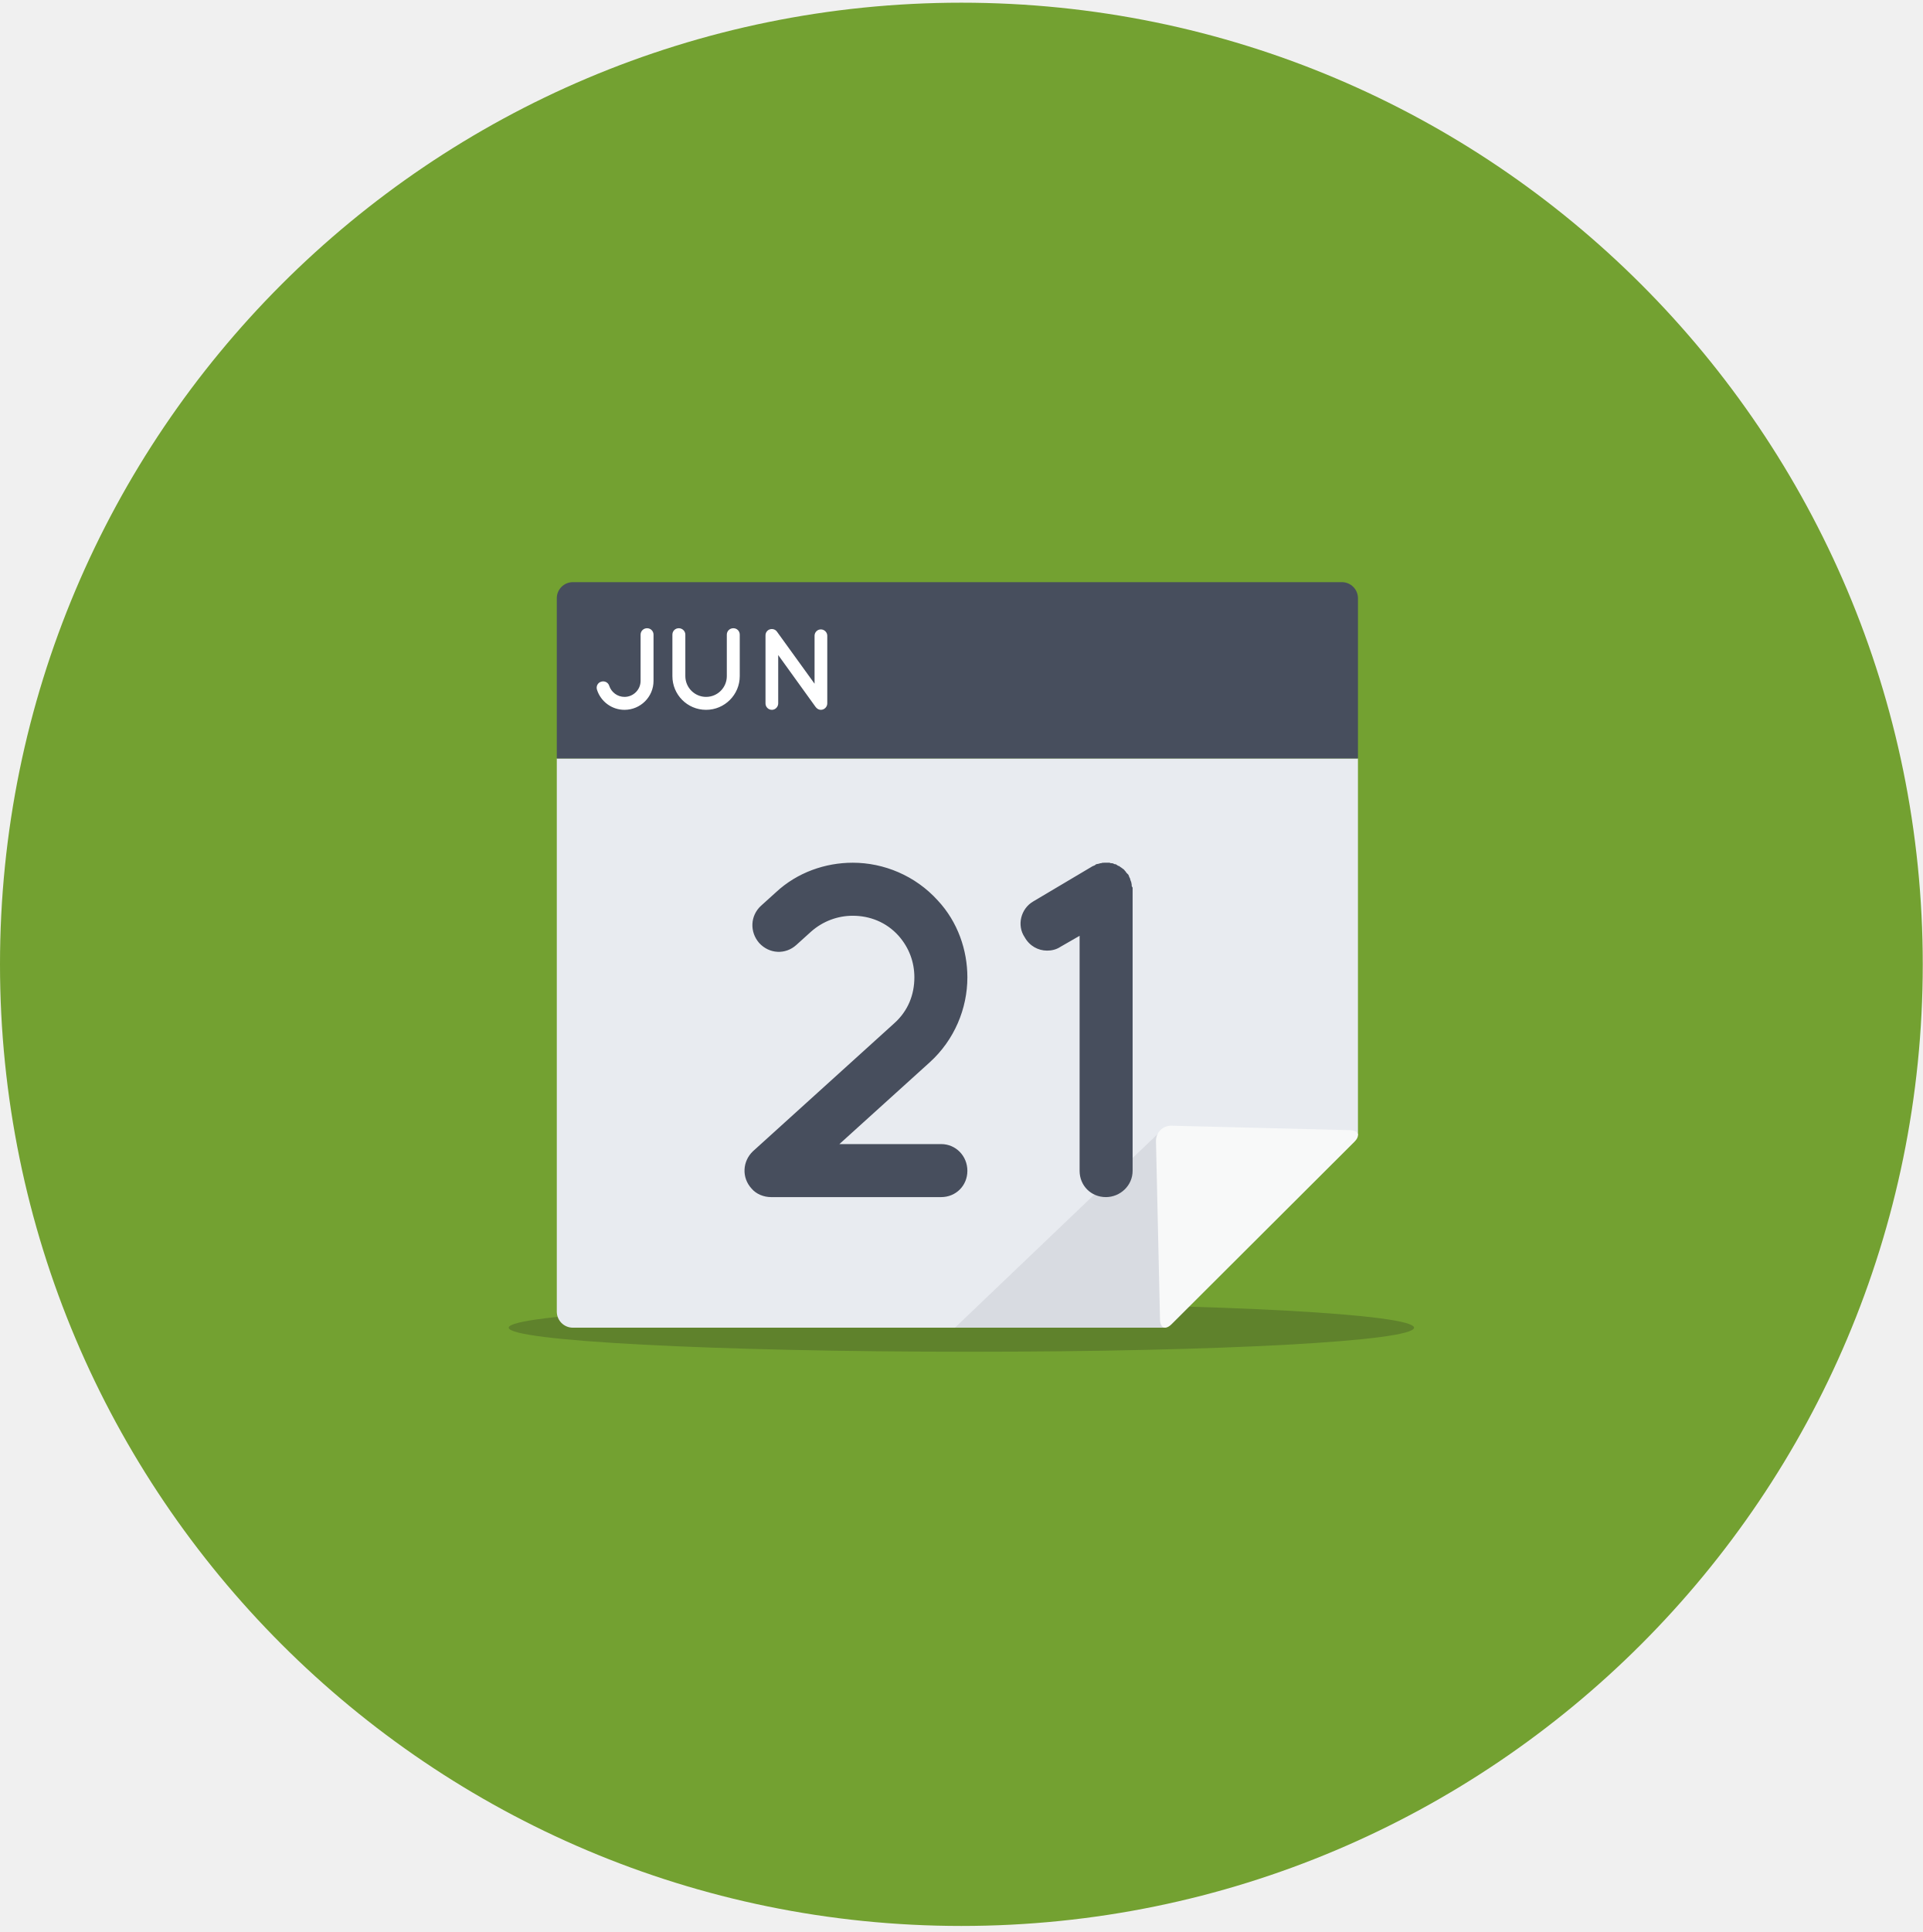
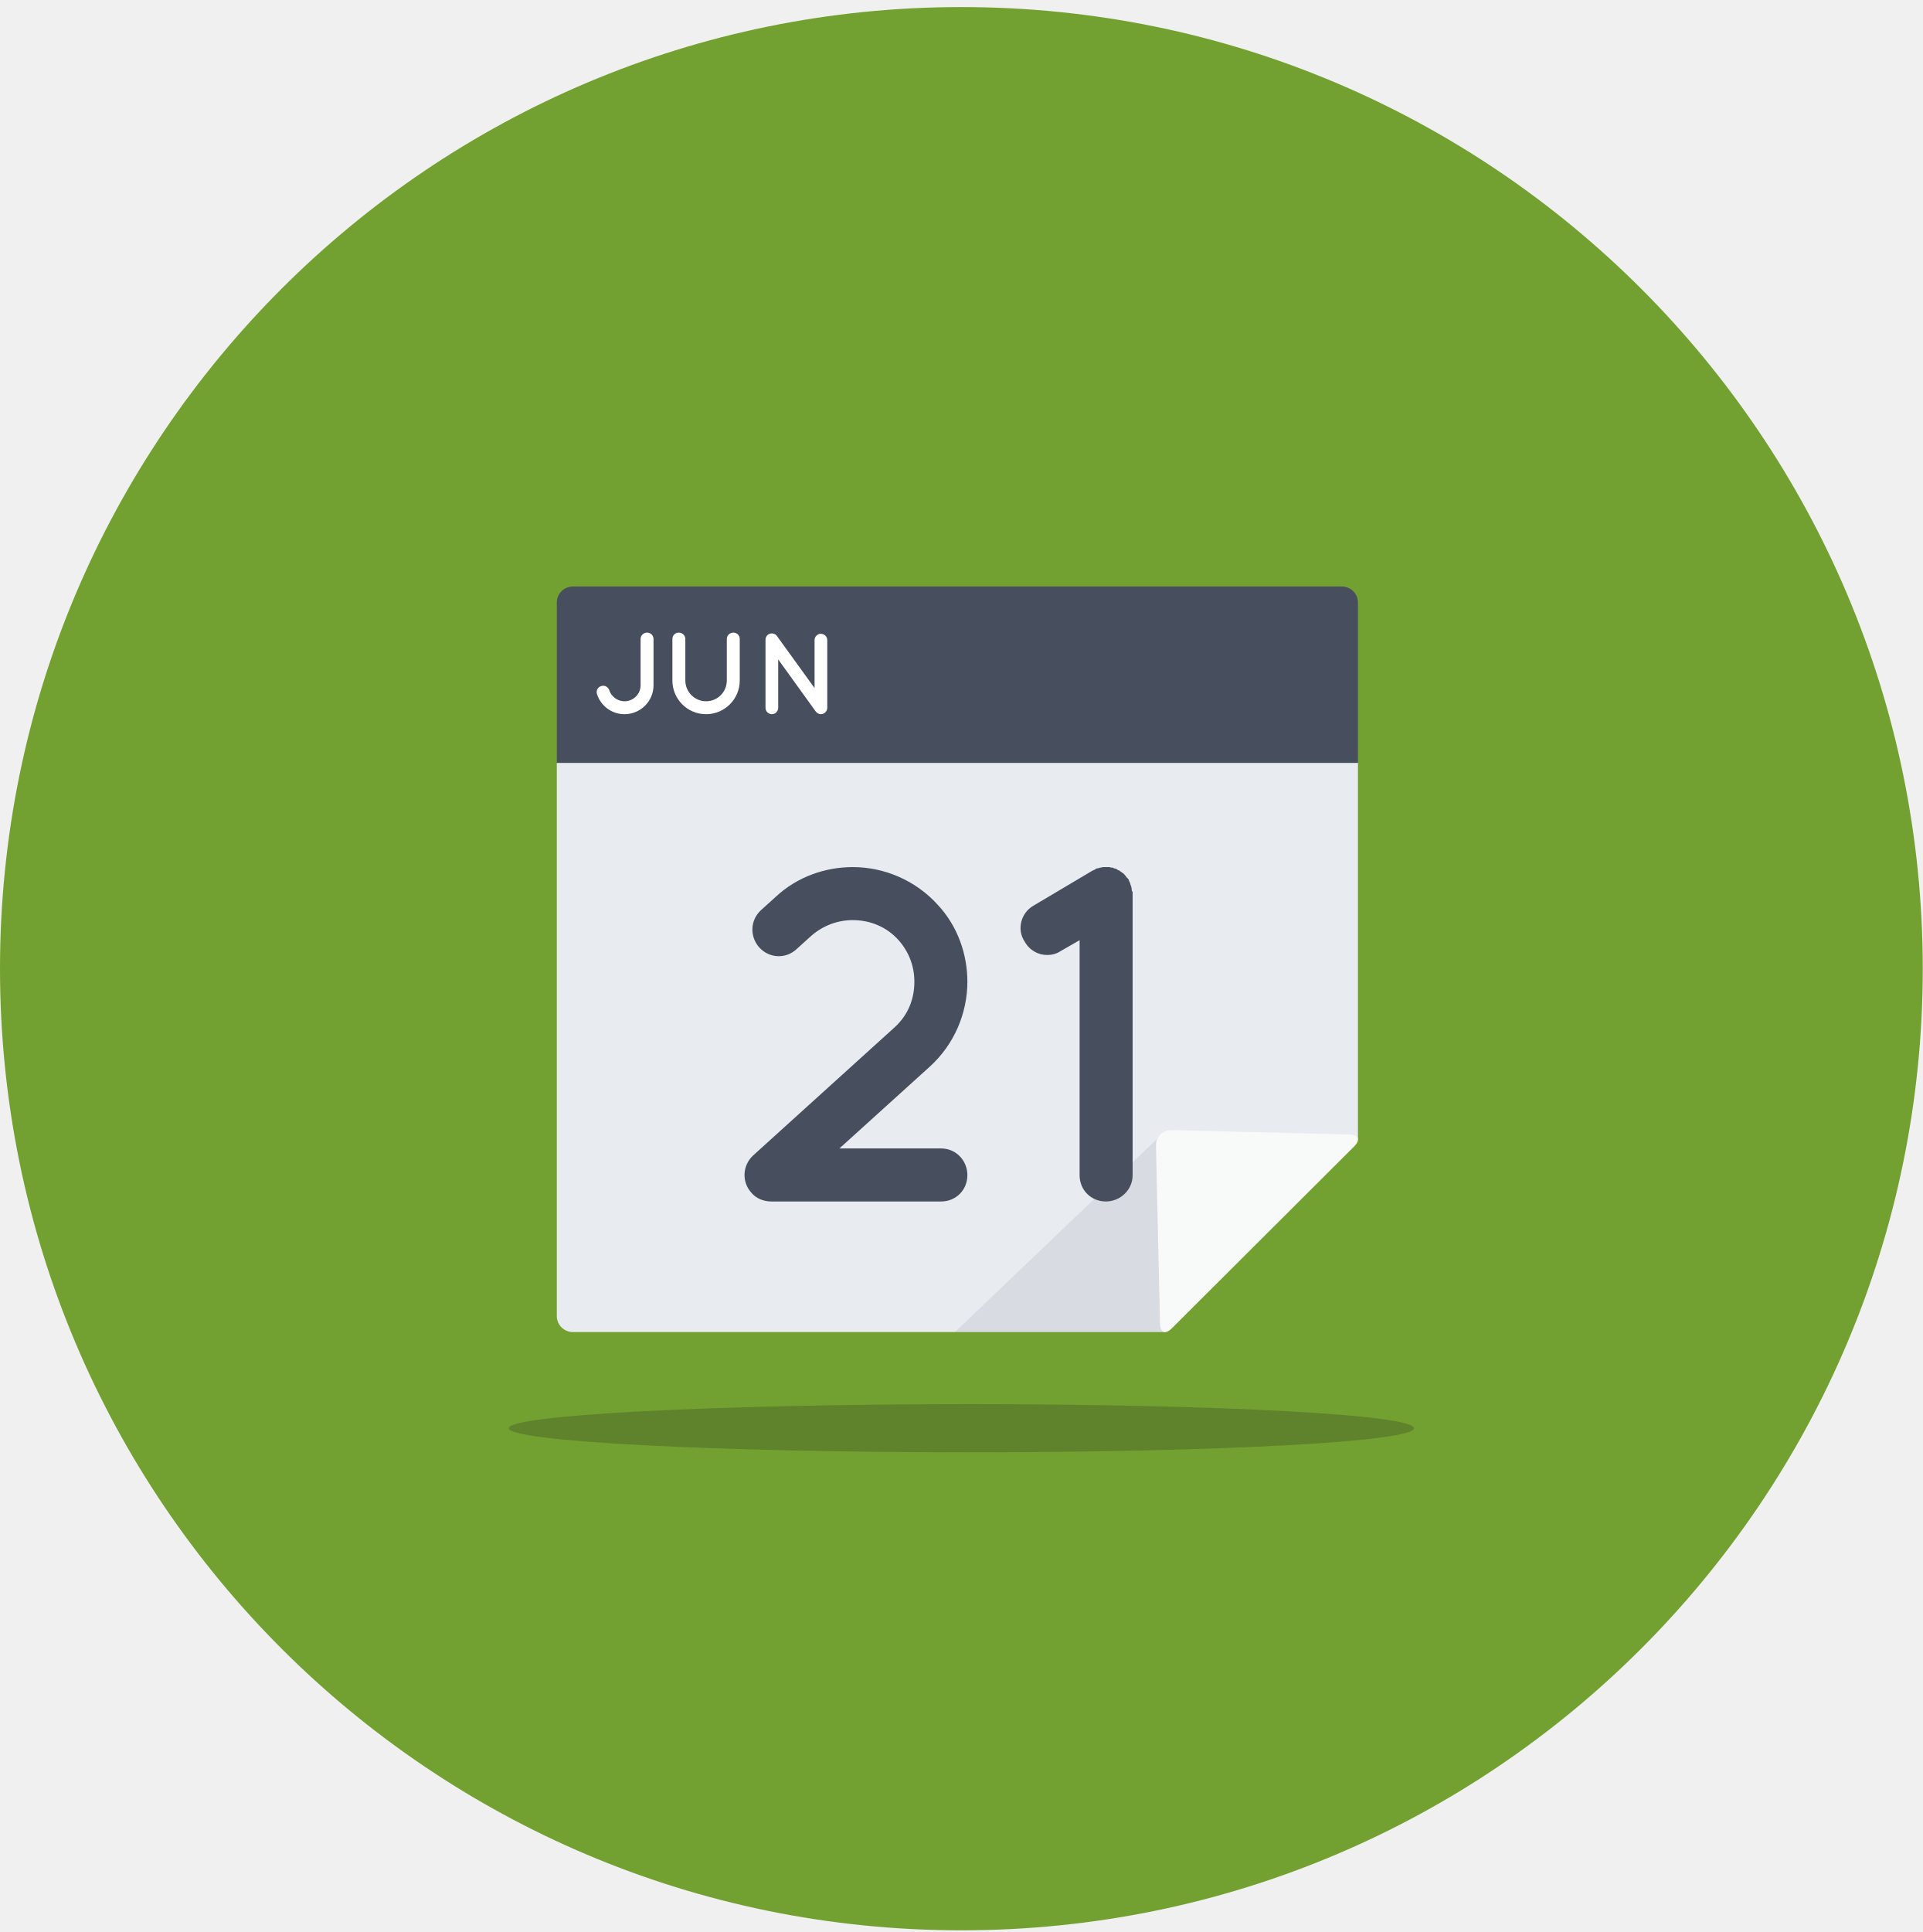
<svg xmlns="http://www.w3.org/2000/svg" width="220px" height="221px" viewBox="0 0 220 221" version="1.1">
-   <description>Created with Sketch (http://www.bohemiancoding.com/sketch)</description>
  <defs />
-   <g id="Page 1" stroke="none" stroke-width="1" fill="none" fill-rule="evenodd">
-     <g id="Artboard 1" transform="translate(-690, -888)">
-       <g id="Group" transform="translate(689.5, 888.2981)">
-         <path d="M110.5,220.01 C171.251,220.01 220.5,170.762 220.5,110.01 C220.5,49.259 171.251,0.01 110.5,0.01 C49.749,0.01 0.5,49.259 0.5,110.01 C0.5,170.762 49.749,220.01 110.5,220.01 Z M110.5,220.01" id="Oval 34" fill="#73A131" />
-         <g transform="translate(58.5, 65.51034)" id="Calendar">
-           <g transform="translate(0.208333, 0.783205)">
-             <path d="M52.708,88.033 C81.818,88.033 103.583,86.802 103.583,85.282 C103.583,83.763 81.818,82.531 52.708,82.531 C23.598,82.531 0,83.763 0,85.282 C0,86.802 23.598,88.033 52.708,88.033 Z M52.708,88.033" id="Oval 9" fill="#5F822C" />
-             <path d="M97.167,63.277 L76.087,62.357 L74.25,64.194 L75.17,85.282 L7.34,85.282 C6.322,85.282 5.5,84.458 5.5,83.442 L5.5,20.17 L97.167,20.17 L97.167,63.277 Z M97.167,63.277" id="Rectangle 20" fill="#E8EBF0" />
-             <path d="M5.5,1.839 L5.5,20.17 L97.167,20.17 L97.167,1.839 C97.167,0.823 96.344,0 95.326,0 L7.34,0 C6.324,0 5.5,0.823 5.5,1.839 Z M5.5,1.839" id="Rectangle 21" fill="#474E5D" />
-             <path d="M74.703,62.698 L51.054,85.282 L75.167,85.282 L74.703,62.698 Z M74.703,62.698" id="Path 136" fill-opacity="0.1" fill="#474E5D" />
-             <path d="M74.058,63.958 L74.518,84.338 C74.541,85.346 75.14,85.585 75.856,84.87 L96.756,64.024 C97.472,63.309 97.225,62.71 96.226,62.685 L75.843,62.177 C74.834,62.152 74.035,62.959 74.058,63.958 Z M74.058,63.958" id="Rectangle 22" fill="#F8F9F9" />
-             <path d="M49.473,64.279 C51.167,64.279 52.478,65.645 52.478,67.339 C52.478,69.033 51.167,70.344 49.473,70.344 L30.129,70.344 L30.074,70.344 L30.02,70.344 C29.2,70.344 28.326,70.016 27.779,69.361 C26.632,68.104 26.741,66.246 27.943,65.099 L44.118,50.454 C45.702,49.034 46.413,47.176 46.413,45.209 C46.413,43.46 45.812,41.821 44.609,40.455 C43.189,38.87 41.276,38.16 39.364,38.16 C37.67,38.16 35.976,38.761 34.61,39.963 L32.916,41.493 C31.659,42.64 29.801,42.531 28.654,41.274 C27.561,40.018 27.616,38.16 28.872,37.012 L30.566,35.482 C33.025,33.187 36.249,32.094 39.364,32.094 C42.916,32.094 46.522,33.57 49.09,36.411 C51.385,38.87 52.478,42.094 52.478,45.209 C52.478,48.76 51.003,52.367 48.161,54.935 L37.834,64.279 Z M71.384,34.936 L71.384,35.1 L71.384,67.339 C71.384,69.033 69.964,70.344 68.324,70.344 C66.631,70.344 65.319,69.033 65.319,67.339 L65.319,40.455 L63.133,41.711 C62.642,42.039 62.095,42.149 61.603,42.149 C60.565,42.149 59.582,41.602 59.035,40.619 C58.106,39.253 58.598,37.34 60.019,36.52 L66.74,32.531 C66.794,32.477 66.904,32.477 66.958,32.422 C67.068,32.422 67.122,32.313 67.232,32.258 C67.341,32.258 67.45,32.204 67.559,32.204 C67.614,32.149 67.723,32.149 67.778,32.149 C67.887,32.094 68.051,32.094 68.161,32.094 L68.324,32.094 L68.379,32.094 L68.762,32.094 C68.816,32.149 68.926,32.149 68.98,32.149 C69.144,32.149 69.199,32.204 69.308,32.258 C69.363,32.258 69.472,32.258 69.527,32.313 C69.691,32.422 69.745,32.477 69.854,32.477 C69.909,32.531 69.964,32.586 70.073,32.641 C70.128,32.695 70.237,32.75 70.292,32.805 C70.401,32.859 70.456,32.969 70.51,33.023 C70.565,33.078 70.619,33.133 70.674,33.242 L70.893,33.46 L70.947,33.57 C70.947,33.624 71.002,33.679 71.002,33.734 C71.057,33.843 71.111,33.898 71.111,34.007 C71.166,34.116 71.166,34.225 71.221,34.28 C71.221,34.389 71.275,34.499 71.275,34.553 C71.275,34.717 71.275,34.826 71.384,34.936 Z M71.384,34.936" id="21" fill="#474E5D" />
-             <path d="M26.433,10.751 C26.433,12.871 24.713,14.605 22.58,14.605 C20.433,14.605 18.727,12.871 18.727,10.751 L18.727,6.005 C18.727,5.591 19.047,5.271 19.46,5.271 C19.86,5.271 20.207,5.591 20.207,6.005 L20.207,10.751 C20.207,12.058 21.273,13.125 22.58,13.125 C23.9,13.125 24.953,12.058 24.953,10.751 L24.953,6.005 C24.953,5.591 25.287,5.271 25.7,5.271 C26.113,5.271 26.433,5.591 26.433,6.005 Z M10.567,11.391 C10.967,11.258 11.38,11.471 11.5,11.858 C11.74,12.591 12.433,13.125 13.247,13.125 C14.26,13.125 15.087,12.298 15.087,11.298 L15.087,6.005 C15.087,5.591 15.42,5.271 15.833,5.271 C16.233,5.271 16.567,5.591 16.567,6.005 L16.567,11.298 C16.567,13.125 15.073,14.605 13.247,14.605 C11.78,14.605 10.527,13.645 10.1,12.311 C9.967,11.911 10.193,11.498 10.567,11.391 Z M30.833,13.871 C30.833,14.271 30.5,14.605 30.113,14.605 C29.7,14.605 29.38,14.271 29.38,13.871 L29.38,6.125 L29.38,6.111 C29.367,5.885 29.473,5.645 29.673,5.498 C30.007,5.271 30.46,5.338 30.687,5.658 L34.993,11.618 L34.993,6.125 C34.993,5.738 35.313,5.405 35.713,5.405 C36.113,5.405 36.447,5.738 36.447,6.125 L36.447,13.871 C36.447,14.271 36.113,14.605 35.713,14.605 C35.5,14.605 35.3,14.498 35.167,14.338 C35.14,14.311 35.113,14.285 35.1,14.258 L30.833,8.338 Z M30.833,13.871" id="JUN" fill="#FFFFFF" />
-           </g>
+   <g id="Page-1" stroke="none" stroke-width="1" fill="none" fill-rule="evenodd">
+     <g id="Artboard-4" transform="translate(-690, -888)">
+       <g id="feature-event" transform="translate(690, 888.5)">
+         <path d="M110,220.308 C170.751,220.308 220,171.06 220,110.308 C220,49.557 170.751,0.308 110,0.308 C49.249,0.308 0,49.557 0,110.308 C0,171.06 49.249,220.308 110,220.308 Z" id="Oval-34" fill="#73A131" />
+         <path d="M110.917,165.625 C140.027,165.625 161.792,164.393 161.792,162.874 C161.792,161.354 140.027,160.123 110.917,160.123 C81.807,160.123 58.208,161.354 58.208,162.874 C58.208,164.393 81.807,165.625 110.917,165.625 Z" id="Oval-9" fill="#5F822C" />
+         <g id="Calendar" transform="translate(63.20833, 66.59164)">
+           <path d="M92.167,63.277 L71.087,62.357 L69.25,64.194 L70.17,85.282 L2.34,85.282 C1.322,85.282 0.5,84.458 0.5,83.442 L0.5,20.17 L92.167,20.17 L92.167,63.277 Z" id="Rectangle-20" fill="#E8EBF0" />
+           <path d="M0.5,1.839 L0.5,20.17 L92.167,20.17 L92.167,1.839 C92.167,0.823 91.344,0 90.326,0 L2.34,0 C1.324,0 0.5,0.823 0.5,1.839 Z" id="Rectangle-21" fill="#474E5D" />
+           <path d="M69.703,62.698 L46.054,85.282 L70.167,85.282 L69.703,62.698 Z" id="Path-136" fill-opacity="0.1" fill="#474E5D" />
+           <path d="M69.058,63.958 L69.518,84.338 C69.541,85.346 70.14,85.585 70.856,84.87 L91.756,64.024 C92.472,63.309 92.225,62.71 91.226,62.685 L70.843,62.177 C69.834,62.152 69.035,62.959 69.058,63.958 Z" id="Rectangle-22" fill="#F8F9F9" />
+           <path d="M44.473,64.279 L32.834,64.279 L43.161,54.935 C46.003,52.367 47.478,48.76 47.478,45.209 C47.478,42.094 46.385,38.87 44.09,36.411 C41.522,33.57 37.916,32.094 34.364,32.094 C31.249,32.094 28.025,33.187 25.566,35.482 L23.872,37.012 C22.616,38.16 22.561,40.018 23.654,41.274 C24.801,42.531 26.659,42.64 27.916,41.493 L29.61,39.963 C30.976,38.761 32.67,38.16 34.364,38.16 C36.276,38.16 38.189,38.87 39.609,40.455 C40.812,41.821 41.413,43.46 41.413,45.209 C41.413,47.176 40.702,49.034 39.118,50.454 L22.943,65.099 C21.741,66.246 21.632,68.104 22.779,69.361 C23.326,70.016 24.2,70.344 25.02,70.344 L25.074,70.344 L25.129,70.344 L44.473,70.344 C46.167,70.344 47.478,69.033 47.478,67.339 C47.478,65.645 46.167,64.279 44.473,64.279 Z M66.384,34.936 C66.275,34.826 66.275,34.717 66.275,34.553 C66.275,34.499 66.221,34.389 66.221,34.28 C66.166,34.225 66.166,34.116 66.111,34.007 C66.111,33.898 66.057,33.843 66.002,33.734 C66.002,33.679 65.947,33.624 65.947,33.57 L65.893,33.46 L65.674,33.242 C65.619,33.133 65.565,33.078 65.51,33.023 C65.456,32.969 65.401,32.859 65.292,32.805 C65.237,32.75 65.128,32.695 65.073,32.641 C64.964,32.586 64.909,32.531 64.854,32.477 C64.745,32.477 64.691,32.422 64.527,32.313 C64.472,32.258 64.363,32.258 64.308,32.258 C64.199,32.204 64.144,32.149 63.98,32.149 C63.926,32.149 63.816,32.149 63.762,32.094 L63.379,32.094 L63.324,32.094 L63.161,32.094 C63.051,32.094 62.887,32.094 62.778,32.149 C62.723,32.149 62.614,32.149 62.559,32.204 C62.45,32.204 62.341,32.258 62.232,32.258 C62.122,32.313 62.068,32.422 61.958,32.422 C61.904,32.477 61.794,32.477 61.74,32.531 L55.019,36.52 C53.598,37.34 53.106,39.253 54.035,40.619 C54.582,41.602 55.565,42.149 56.603,42.149 C57.095,42.149 57.642,42.039 58.133,41.711 L60.319,40.455 L60.319,67.339 C60.319,69.033 61.631,70.344 63.324,70.344 C64.964,70.344 66.384,69.033 66.384,67.339 L66.384,35.1 L66.384,34.936 C66.384,34.936 66.384,34.99 66.384,34.936 Z" id="21" fill="#474E5D" />
+           <path d="M5.567,11.391 C5.193,11.498 4.967,11.911 5.1,12.311 C5.527,13.645 6.78,14.605 8.247,14.605 C10.073,14.605 11.567,13.125 11.567,11.298 L11.567,6.005 C11.567,5.591 11.233,5.271 10.833,5.271 C10.42,5.271 10.087,5.591 10.087,6.005 L10.087,11.298 C10.087,12.298 9.26,13.125 8.247,13.125 C7.433,13.125 6.74,12.591 6.5,11.858 C6.38,11.471 5.967,11.258 5.567,11.391 C5.567,11.391 5.967,11.258 5.567,11.391 Z M21.433,10.751 L21.433,6.005 C21.433,5.591 21.113,5.271 20.7,5.271 C20.287,5.271 19.953,5.591 19.953,6.005 L19.953,10.751 C19.953,12.058 18.9,13.125 17.58,13.125 C16.273,13.125 15.207,12.058 15.207,10.751 L15.207,6.005 C15.207,5.591 14.86,5.271 14.46,5.271 C14.047,5.271 13.727,5.591 13.727,6.005 L13.727,10.751 C13.727,12.871 15.433,14.605 17.58,14.605 C19.713,14.605 21.433,12.871 21.433,10.751 C21.433,10.751 21.433,12.871 21.433,10.751 Z M25.833,8.338 L30.1,14.258 C30.113,14.285 30.14,14.311 30.167,14.338 C30.3,14.498 30.5,14.605 30.713,14.605 C31.113,14.605 31.447,14.271 31.447,13.871 L31.447,6.125 C31.447,5.738 31.113,5.405 30.713,5.405 C30.313,5.405 29.993,5.738 29.993,6.125 L29.993,11.618 L25.687,5.658 C25.46,5.338 25.007,5.271 24.673,5.498 C24.473,5.645 24.367,5.885 24.38,6.111 L24.38,6.125 L24.38,13.871 C24.38,14.271 24.7,14.605 25.113,14.605 C25.5,14.605 25.833,14.271 25.833,13.871 C25.833,13.871 25.833,14.271 25.833,13.871 L25.833,8.338 Z" id="JUN" fill="#FFFFFF" />
        </g>
      </g>
    </g>
  </g>
</svg>
